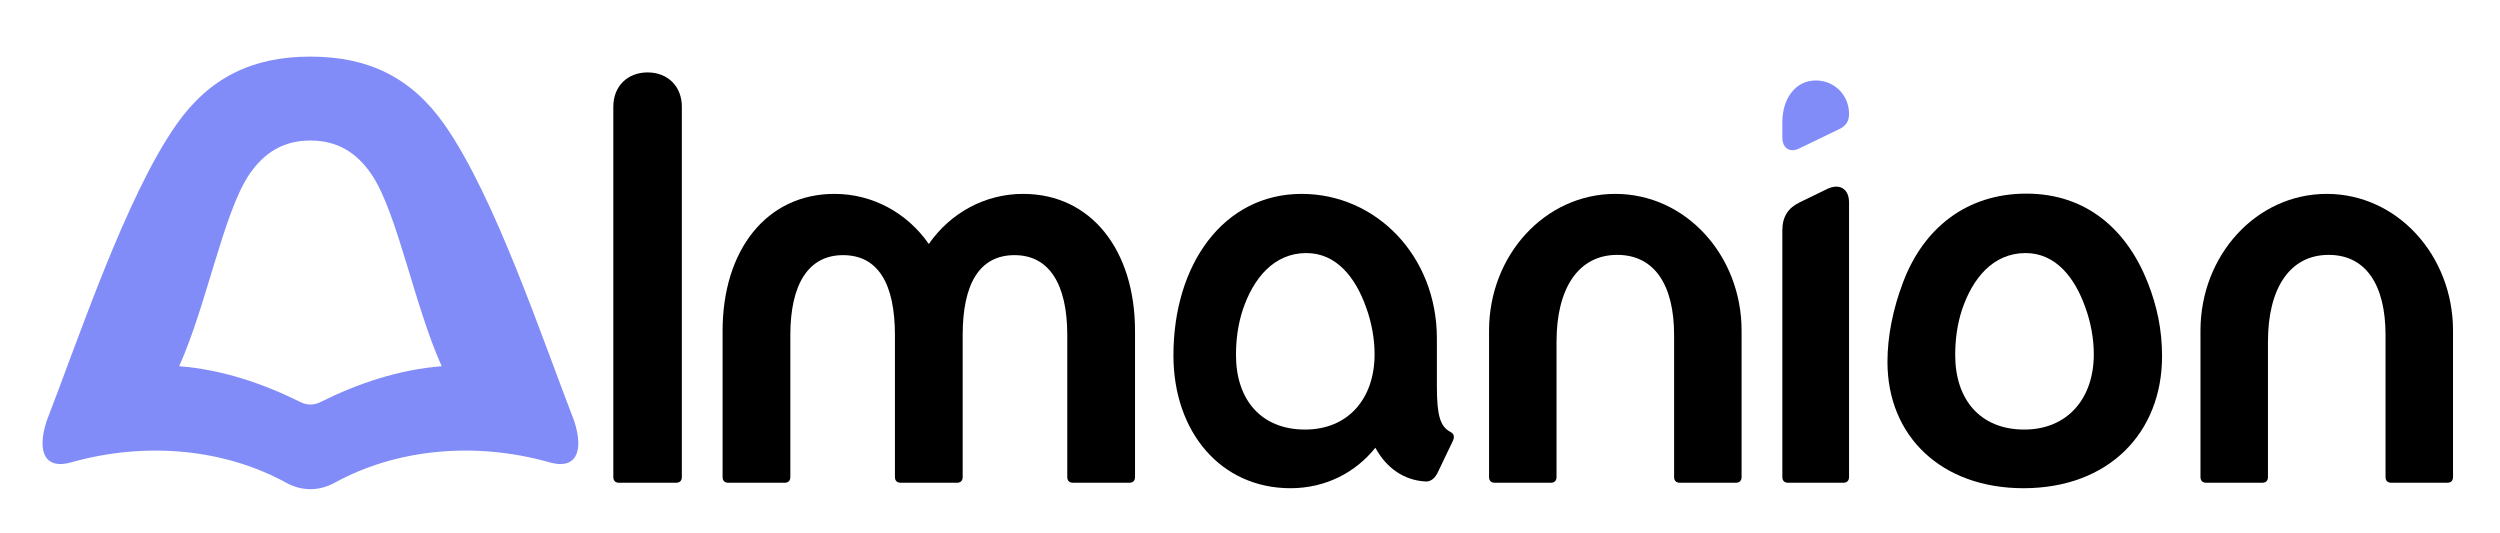
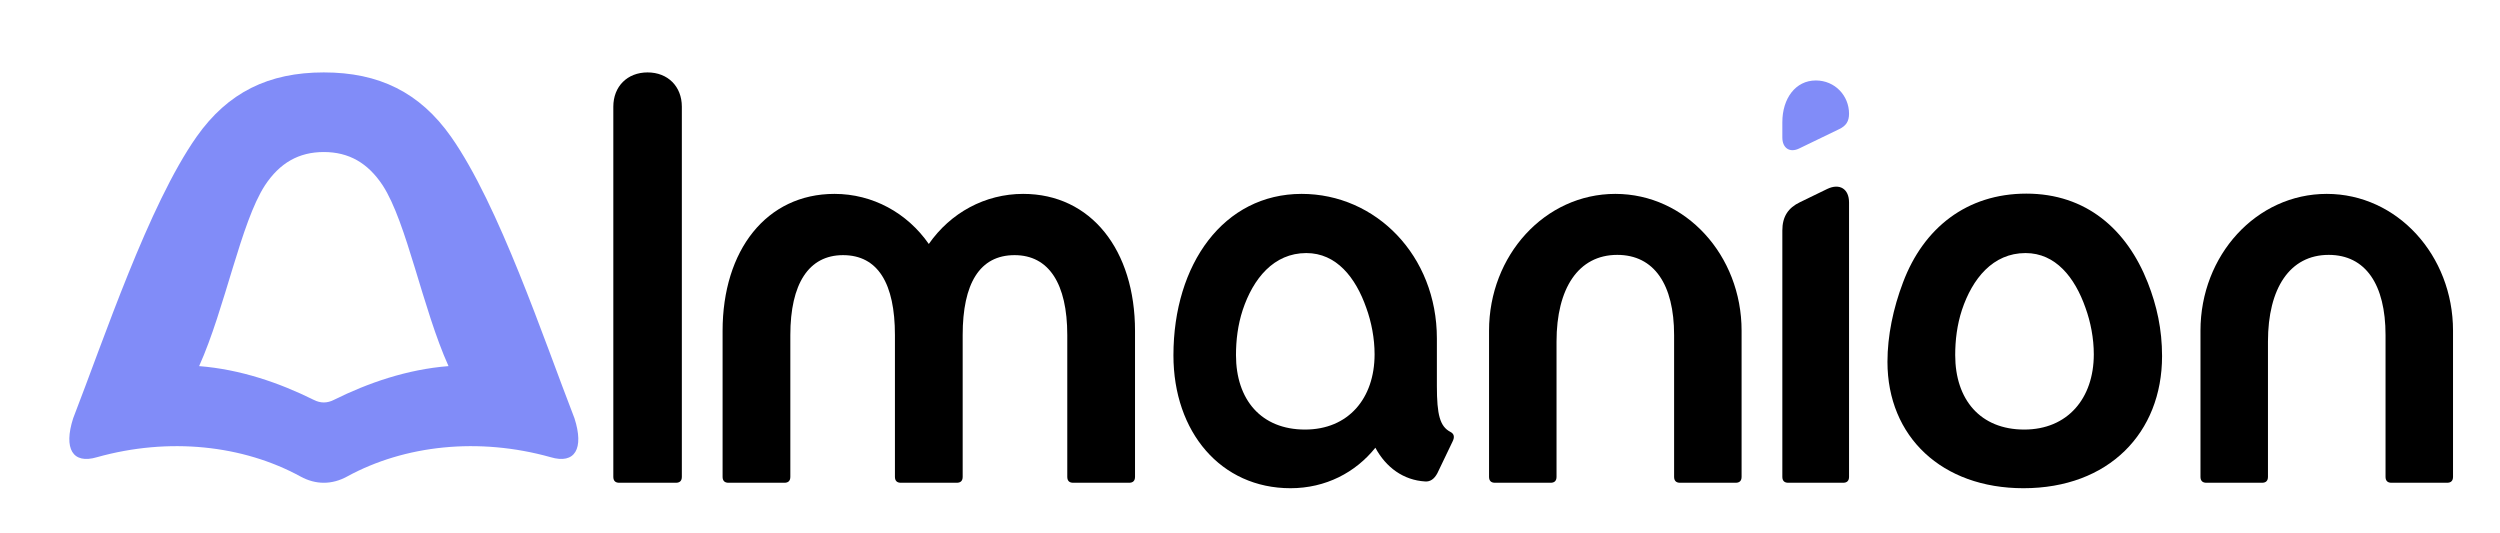
<svg xmlns="http://www.w3.org/2000/svg" xmlns:xlink="http://www.w3.org/1999/xlink" width="1926.4" height="410" viewBox="0.7 2.1 96.32 20.5" role="img" aria-labelledby="title">
  <style>@media (prefers-color-scheme: dark) { #lmanion { fill: #F0EFF5; } }</style>
  <g fill="#818CF8" fill-rule="evenodd">
-     <path id="book-a" transform="translate(1.38 1.254) scale(.94)" d="       M12 3.22 C14.38 3.22 16.14 4.08 17.49 6       C19.56 8.95 21.48 14.72 22.815 18.165       C23.235 19.475 22.84 20.16 21.785 19.845       C18.685 18.975 15.49 19.32 13.005 20.68       C12.678 20.86 12.339 20.95 12 20.95       C11.661 20.95 11.322 20.86 10.995 20.68       C8.51 19.32 5.315 18.975 2.215 19.845       C1.16 20.16 .765 19.475 1.185 18.165       C2.52 14.72 4.44 8.95 6.51 6 C7.86 4.08 9.62 3.22 12 3.22 Z       M12 6.66 C13.08 6.66 13.90 7.13 14.54 8.10       C15.58 9.70 16.26 13.42 17.38 15.91       C15.60 16.05 13.92 16.63 12.43 17.37       Q12.215 17.48 12 17.48 Q11.785 17.48 11.57 17.37       C10.08 16.63 8.40 16.05 6.62 15.91       C7.74 13.42 8.42 9.70 9.46 8.10 C10.10 7.13 10.92 6.66 12 6.66 Z" />
+     <path id="book-a" transform="translate(1.896064 2.018697) scale(.94 0.891709)" d="       M12 3.22 C14.261 3.22 15.933 4.08 17.215 6       C19.182 8.95 21.006 14.72 22.274 18.165       C22.673 19.475 22.298 20.16 21.296 19.845       C18.351 18.975 15.316 19.32 12.955 20.68       C12.644 20.86 12.322 20.95 12 20.95       C11.678 20.95 11.356 20.86 11.045 20.68       C8.684 19.32 5.649 18.975 2.704 19.845       C1.702 20.16 1.327 19.475 1.726 18.165       C2.994 14.72 4.818 8.95 6.785 6 C8.067 4.08 9.739 3.22 12 3.22 Z       M12 6.66 C13.026 6.66 13.805 7.13 14.413 8.10       C15.401 9.70 16.047 13.42 17.111 15.91       C15.42 16.05 13.824 16.63 12.409 17.37       Q12.204 17.48 12 17.48 Q11.796 17.48 11.591 17.37       C10.176 16.63 8.58 16.05 6.889 15.91       C7.953 13.42 8.599 9.70 9.587 8.10 C10.195 7.13 10.974 6.66 12 6.66 Z" />
    <g id="lmanion" fill="#000000" transform="translate(0 9.75)">
      <path data-letter="l" transform="translate(24.02 0)" d="         M.31 10.72 V-3.54 C.31 -4.32 .85 -4.86 1.63 -4.86         C2.41 -4.86 2.95 -4.32 2.95 -3.54 V10.72         Q2.95 10.95 2.72 10.95 H.54 Q.31 10.95 .31 10.72 Z" />
      <path data-letter="m" transform="translate(28.18 0)" d="         M.36 10.72 V5.10 C.36 1.99 2.05 -.18 4.67 -.18         C6.14 -.18 7.47 .55 8.305 1.75 C9.14 .55 10.47 -.18 11.94 -.18         C14.56 -.18 16.25 1.99 16.25 5.10 V10.72         Q16.25 10.95 16.02 10.95 H13.87 Q13.64 10.95 13.64 10.72         V5.26 C13.64 3.28 12.93 2.18 11.61 2.18         C10.26 2.18 9.61 3.28 9.61 5.26 V10.72         Q9.61 10.95 9.38 10.95 H7.23 Q7.00 10.95 7.00 10.72         V5.26 C7.00 3.28 6.35 2.18 5.00 2.18         C3.68 2.18 2.97 3.28 2.97 5.26 V10.72         Q2.97 10.95 2.74 10.95 H.59 Q.36 10.95 .36 10.72 Z" />
      <path data-letter="a" transform="translate(45.70 0)" d="         M5.15 -.18 C8.01 -.18 10.36 2.20 10.36 5.39 V7.22         C10.36 8.34 10.48 8.78 10.88 8.99 Q11.10 9.10 10.96 9.37         L10.38 10.58 Q10.20 10.92 9.91 10.90         C9.07 10.85 8.40 10.36 7.99 9.60 C7.23 10.55 6.08 11.16 4.72 11.16         C2.04 11.16 .21 9.00 .21 6.04 C.21 2.52 2.15 -.18 5.15 -.18 Z         M5.33 2.10 C4.07 2.10 3.28 3.09 2.88 4.29         C2.69 4.87 2.62 5.46 2.62 6.03 C2.62 7.75 3.59 8.90 5.28 8.90         C6.95 8.90 7.96 7.70 7.96 6 C7.96 5.39 7.84 4.76 7.64 4.21         C7.23 3.04 6.49 2.10 5.33 2.10 Z" />
      <g transform="translate(57.71 0)">
        <path id="n" d="M.36 10.72 V5.09 C.36 2.19 2.51 -.18 5.225 -.18           C7.94 -.18 10.09 2.19 10.09 5.09 V10.72           Q10.09 10.95 9.86 10.95 H7.72 Q7.49 10.95 7.49 10.72           V5.26 C7.49 3.31 6.72 2.17 5.30 2.17 C3.80 2.17 2.96 3.46 2.96 5.51           V10.72 Q2.96 10.95 2.73 10.95 H.59 Q.36 10.95 .36 10.72 Z" />
      </g>
      <g data-letter="i" transform="translate(68.96 0)">
        <path d="M.41 1.23 C.41 .70 .63 .36 1.09 .14 L2.14 -.37           C2.62 -.60 2.98 -.37 2.98 .15 V10.72 Q2.98 10.95 2.75 10.95           H.64 Q.41 10.95 .41 10.72 Z" />
        <path fill="#818CF8" d="M.41 -2.94 C.41 -3.86 .92 -4.55 1.70 -4.55           C2.44 -4.55 2.98 -3.96 2.98 -3.27 C2.98 -2.98 2.87 -2.80 2.59 -2.67           L1.06 -1.93 C.69 -1.75 .41 -1.95 .41 -2.35 Z" />
      </g>
      <path data-letter="o" transform="translate(73.20 0)" d="         M5.57 -.19 C7.87 -.19 9.44 1.18 10.25 3.24         C10.60 4.13 10.80 5.04 10.80 6.07 C10.80 9.03 8.74 11.16 5.46 11.16         C2.32 11.16 .22 9.18 .22 6.29 C.22 5.29 .44 4.23 .82 3.23         C1.61 1.13 3.28 -.19 5.57 -.19 Z         M5.54 2.10 C4.28 2.10 3.49 3.09 3.09 4.29         C2.90 4.87 2.83 5.46 2.83 6.03 C2.83 7.75 3.80 8.90 5.49 8.90         C7.16 8.90 8.17 7.70 8.17 6 C8.17 5.39 8.05 4.76 7.85 4.21         C7.44 3.04 6.70 2.10 5.54 2.10 Z" />
      <use href="#n" xlink:href="#n" transform="translate(85.12 0)" />
    </g>
  </g>
</svg>
